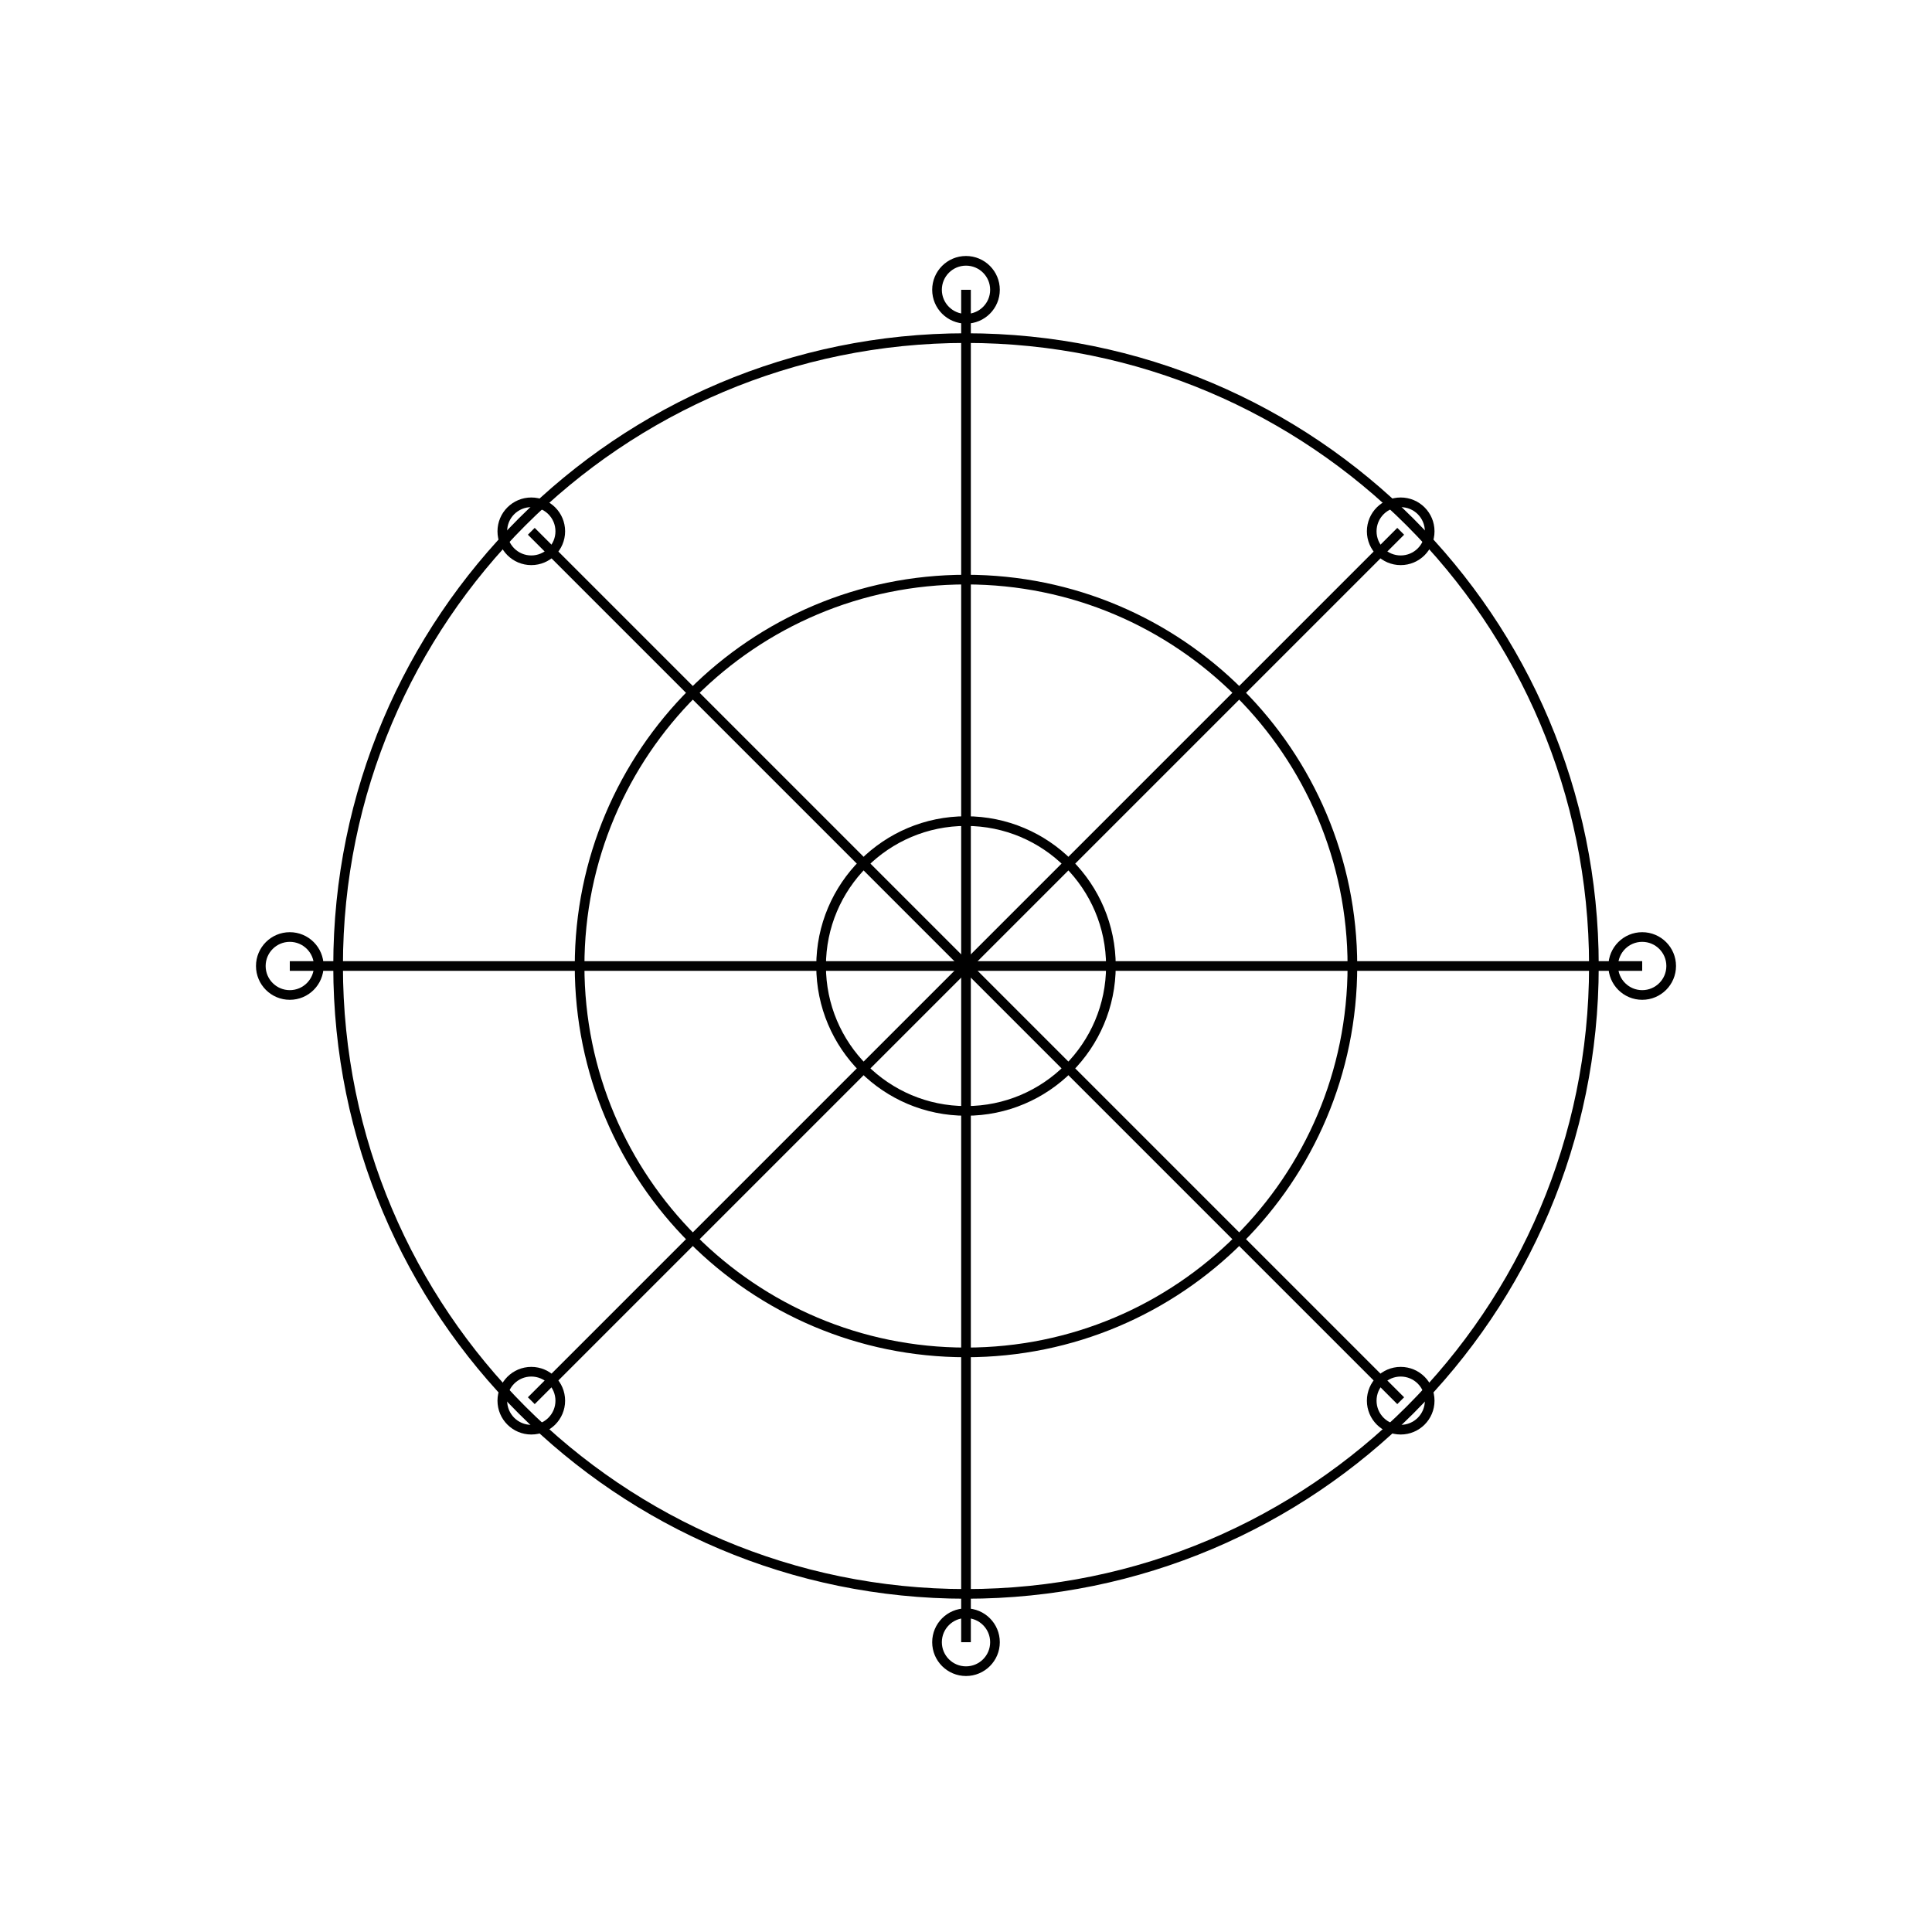
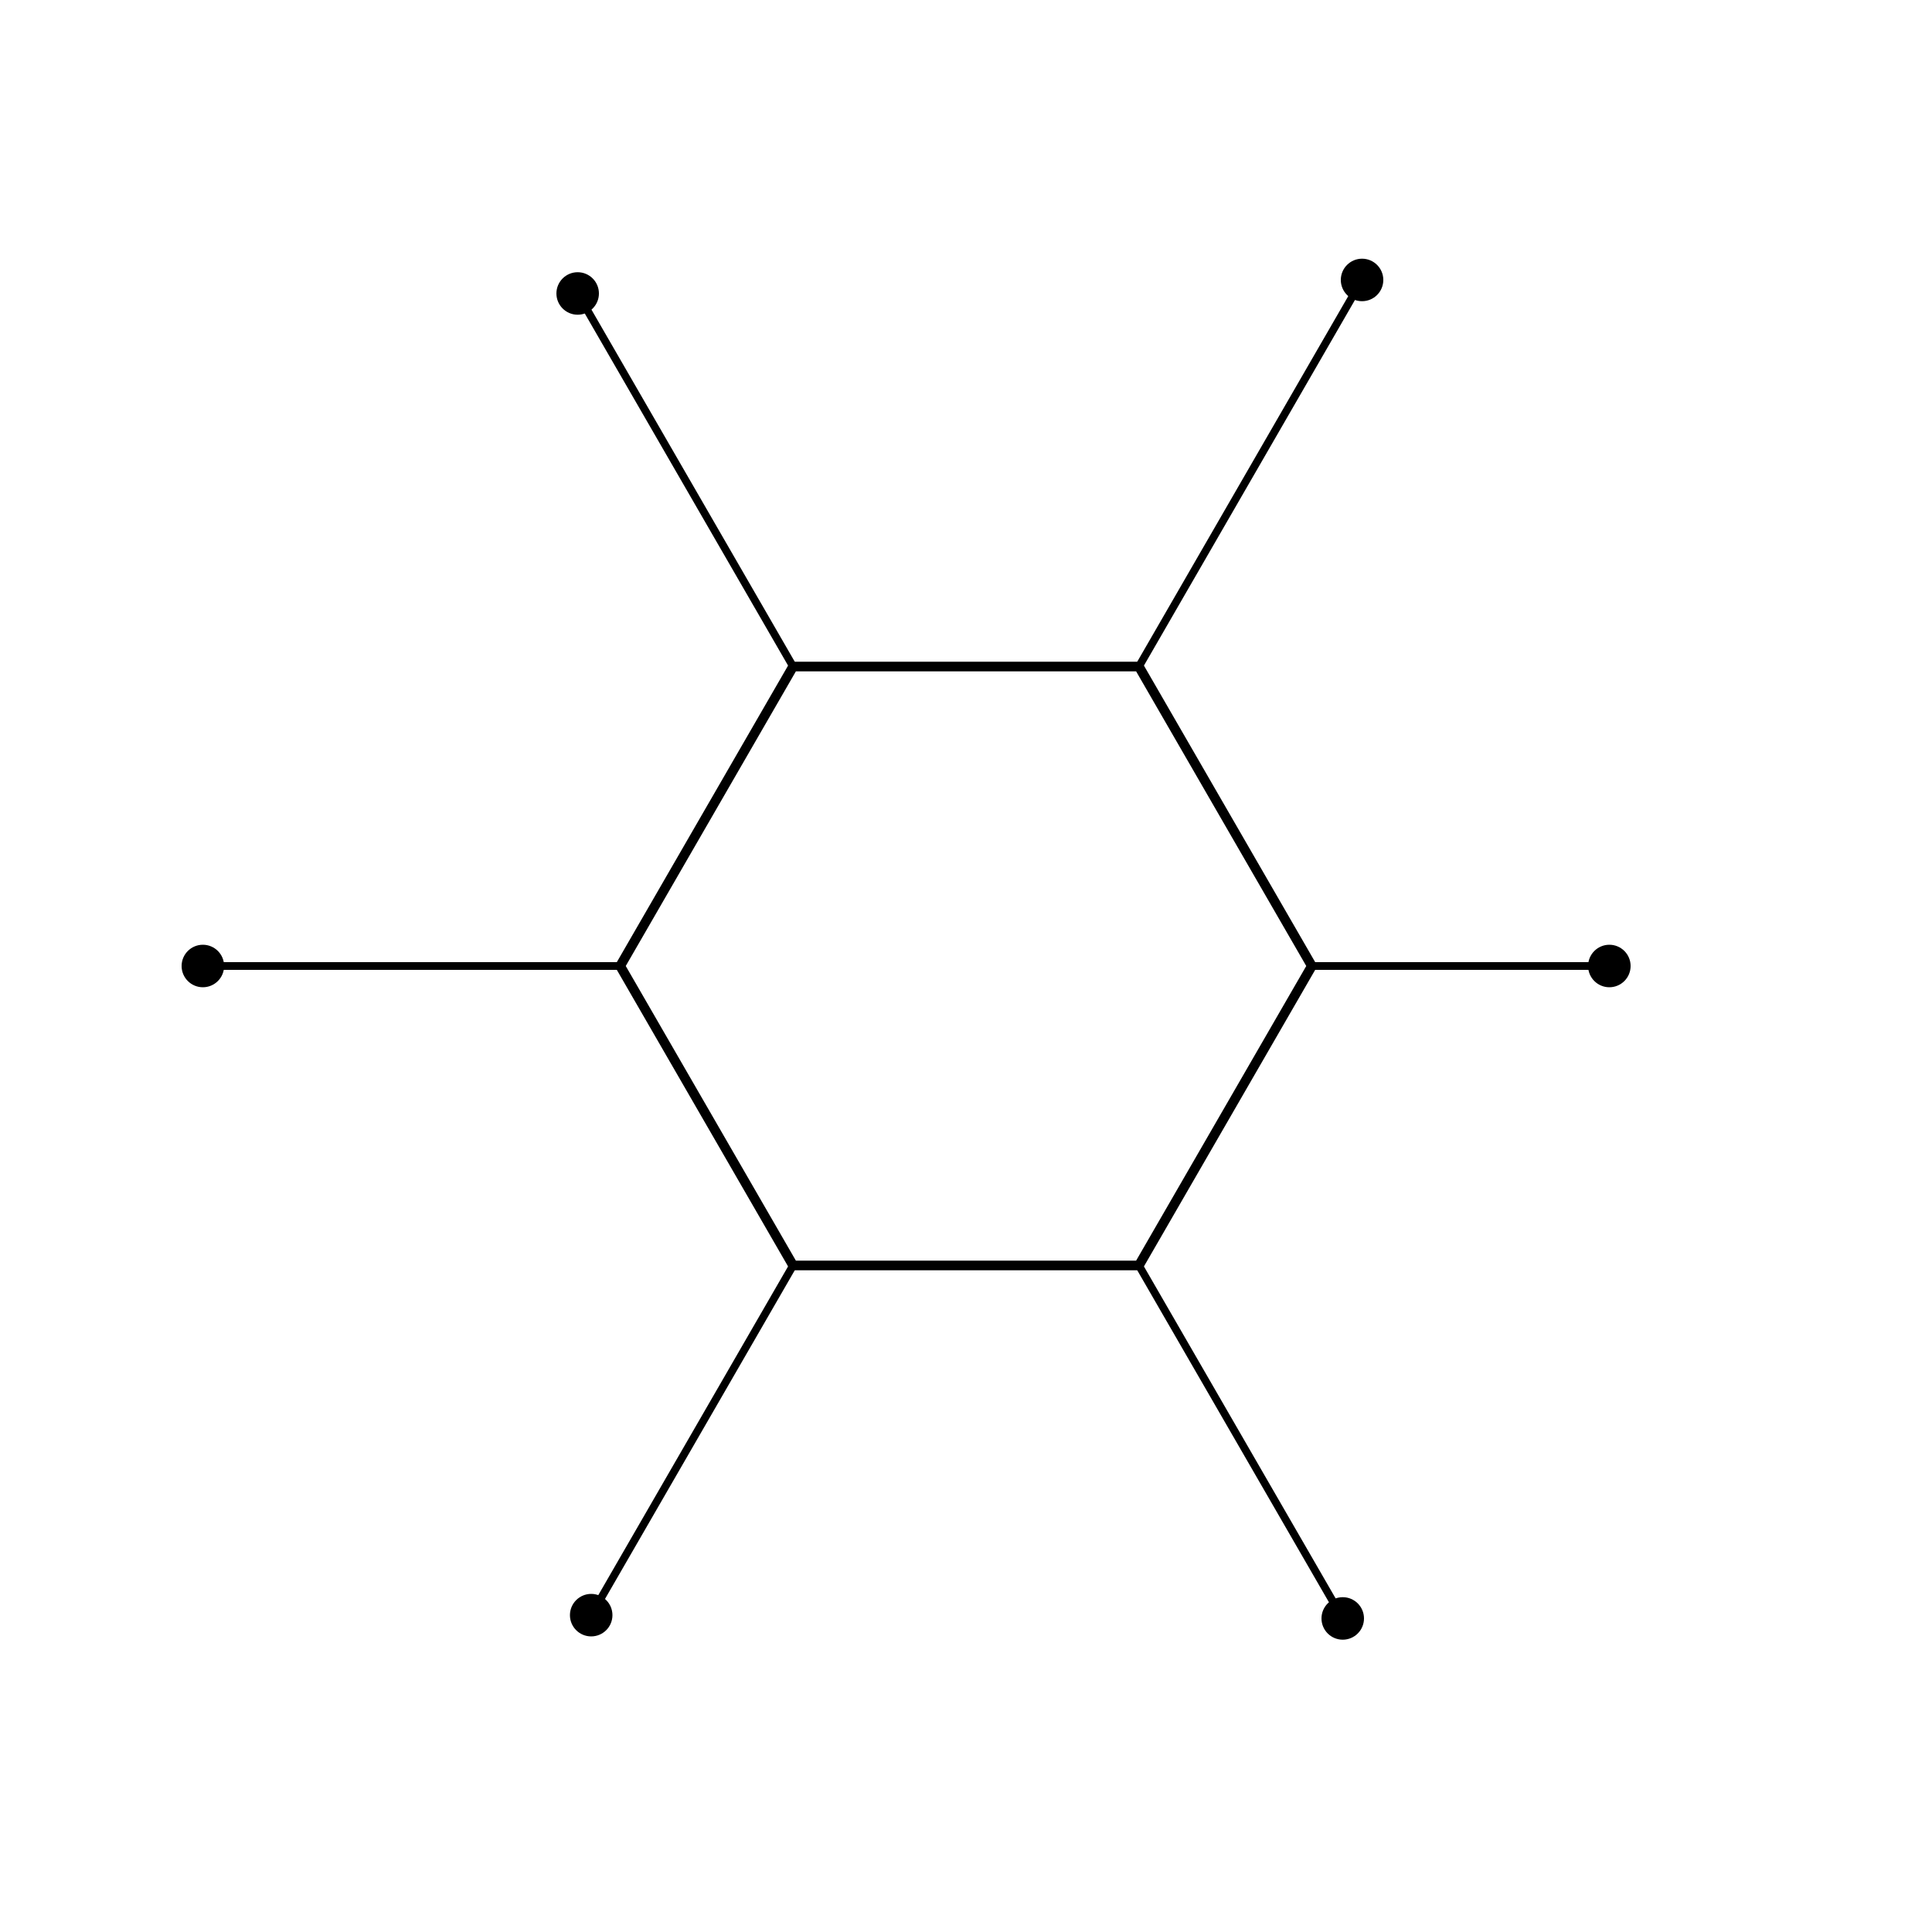
- <svg xmlns="http://www.w3.org/2000/svg" viewBox="0 0 400 400">
-   <g fill="none" stroke="#000000" stroke-width="2">
-     <path d="M60 200 H340" />
-     <path d="M200 60 V340" />
-     <path d="M110 110 L290 290" />
-     <path d="M290 110 L110 290" />
-     <circle cx="200" cy="200" r="30" />
-     <circle cx="60" cy="200" r="6" />
-     <circle cx="340" cy="200" r="6" />
-     <circle cx="200" cy="60" r="6" />
-     <circle cx="200" cy="340" r="6" />
-     <circle cx="110" cy="110" r="6" />
-     <circle cx="290" cy="290" r="6" />
-     <circle cx="290" cy="110" r="6" />
-     <circle cx="110" cy="290" r="6" />
-     <circle cx="200" cy="200" r="80" />
-     <circle cx="200" cy="200" r="130" />
+ <svg xmlns="http://www.w3.org/2000/svg" viewBox="0 0 1000 1000" width="1000" height="1000">
+   <g fill="none" stroke="#000000" stroke-linecap="round" stroke-linejoin="round">
+     <polygon points="679.0,500.0 589.5,655.0 410.5,655.0 321.0,500.0 410.5,345.0 589.5,345.0" stroke-width="5" />
+     <path d="M 679.0 500.0 L 833.0 500.0" stroke-width="4" />
+     <circle cx="833.0" cy="500.0" r="11" fill="#000000" stroke="none" />
+     <path d="M 589.5 655.0 L 695.0 837.7" stroke-width="4" />
+     <circle cx="695.0" cy="837.7" r="11" fill="#000000" stroke="none" />
+     <path d="M 410.5 655.0 L 306.0 836.0" stroke-width="4" />
+     <circle cx="306.0" cy="836.0" r="11" fill="#000000" stroke="none" />
+     <path d="M 321.0 500.0 L 105.0 500.0" stroke-width="4" />
+     <circle cx="105.0" cy="500.0" r="11" fill="#000000" stroke="none" />
+     <path d="M 410.5 345.0 L 299.0 151.9" stroke-width="4" />
+     <circle cx="299.0" cy="151.9" r="11" fill="#000000" stroke="none" />
+     <path d="M 589.5 345.0 L 705.0 144.9" stroke-width="4" />
+     <circle cx="705.0" cy="144.9" r="11" fill="#000000" stroke="none" />
  </g>
</svg>
